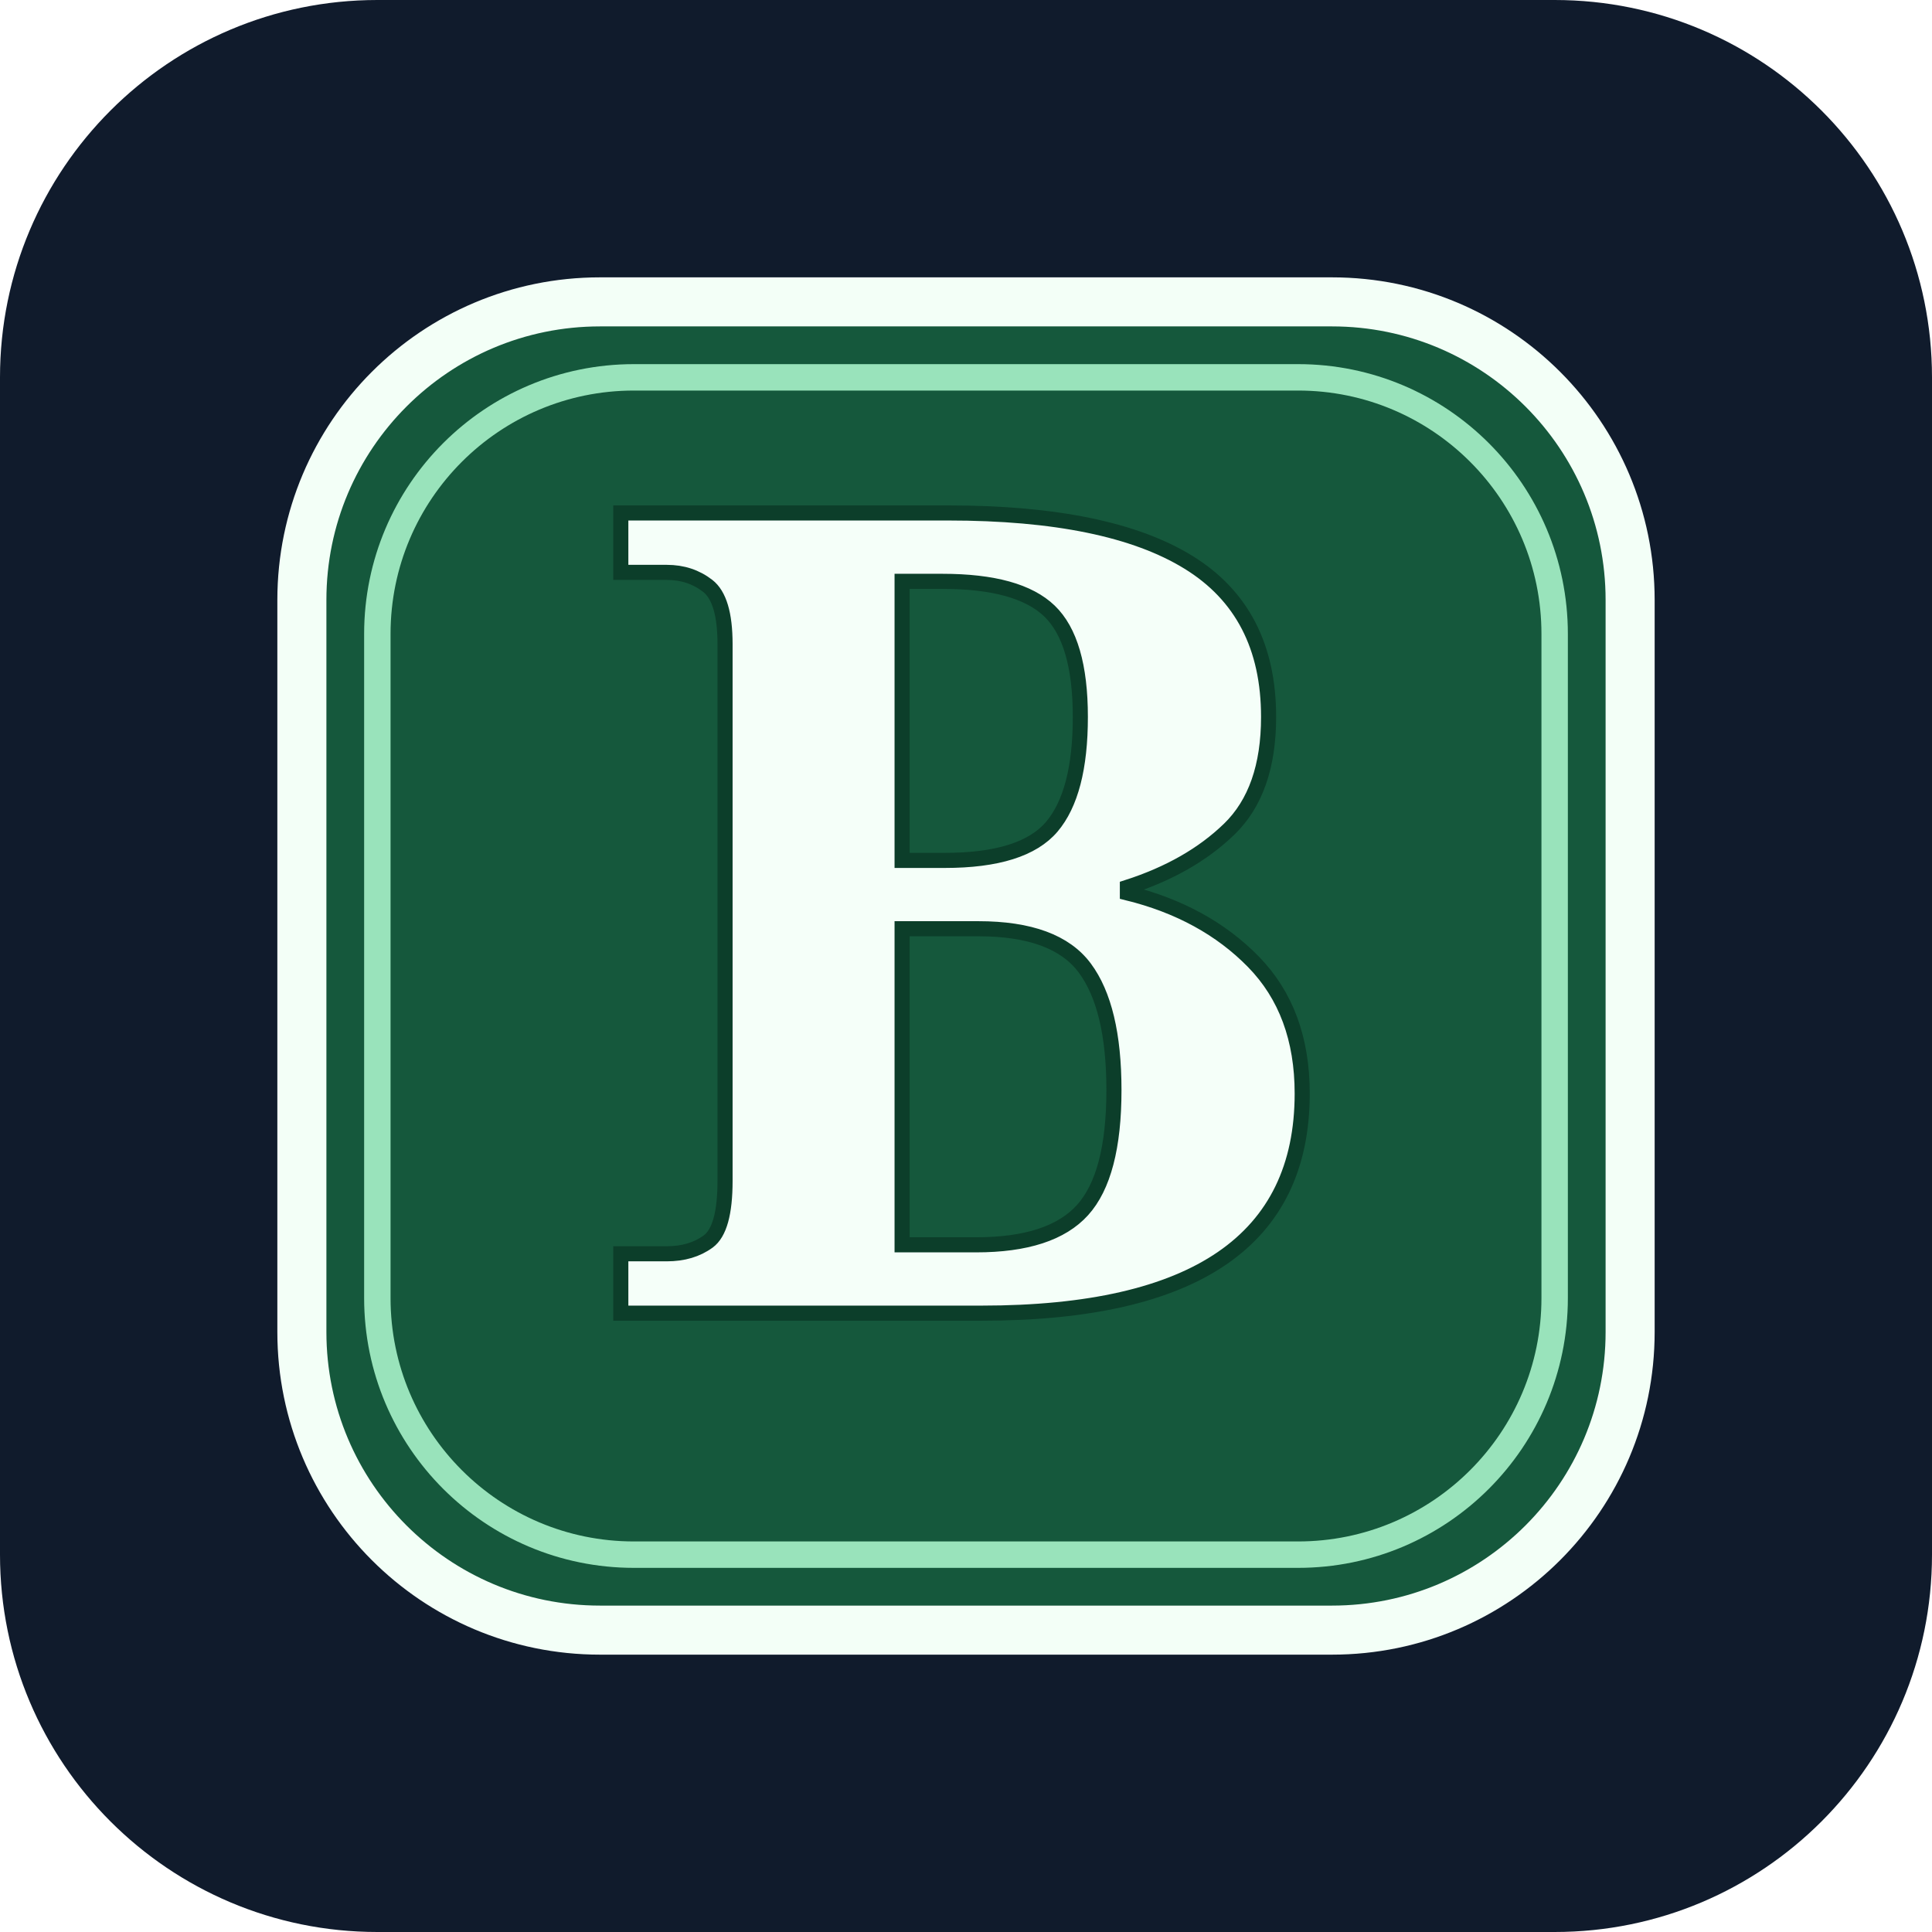
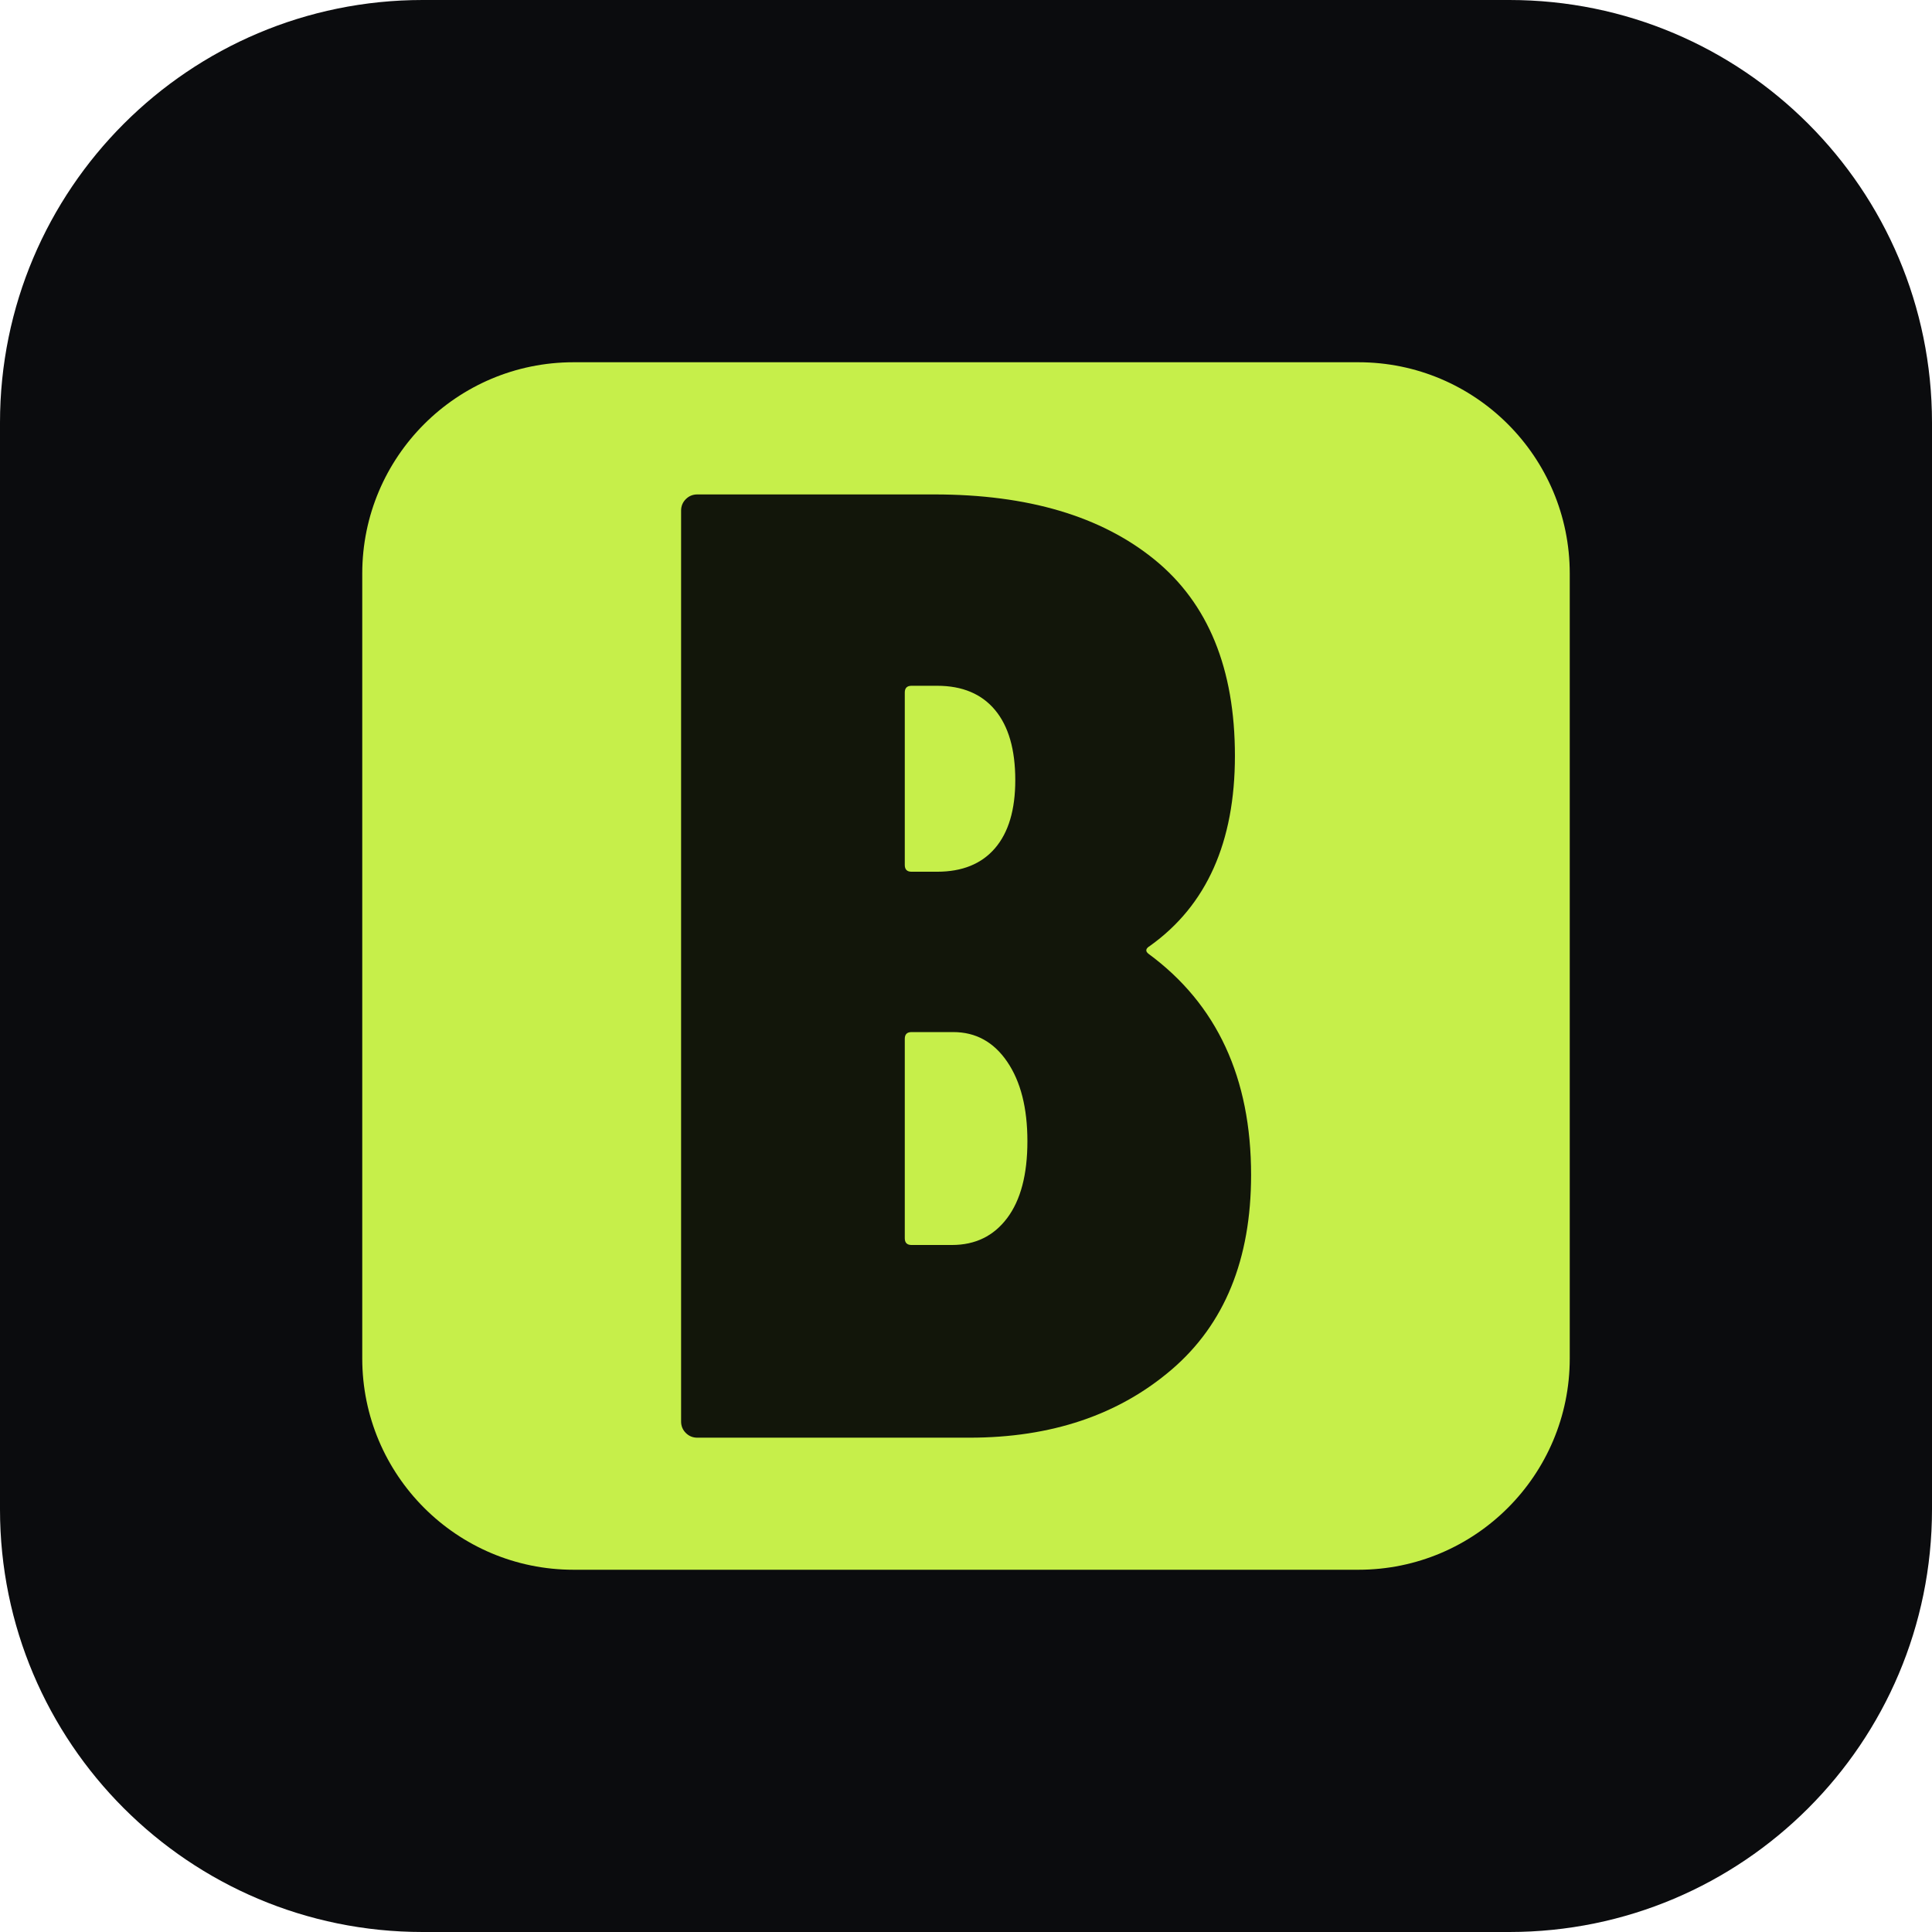
<svg xmlns="http://www.w3.org/2000/svg" viewBox="0 0 512 512">
-   <rect width="512" height="512" rx="100" fill="#101b2c" />
-   <rect x="80" y="80" width="352" height="352" rx="79" fill="#15583c" stroke="#f3fff7" stroke-width="13" />
-   <rect x="100" y="100" width="312" height="312" rx="68" fill="none" stroke="#99e3bb" stroke-width="7" />
-   <text x="256" y="348" text-anchor="middle" font-family="Georgia,serif" font-size="297" font-weight="900" fill="#f5fff9" stroke="#0c3e2a" stroke-width="4">B</text>
+   <rect width="512" height="512" rx="112" fill="#0b0c0e" />
+   <rect x="96" y="96" width="320" height="320" rx="56" fill="#c6ef4a" />
+   <path transform="translate(168.0 381.0) scale(0.3571 -0.3571)" d="M249 0H47Q42 0 38.5 3.5Q35 7 35 12V688Q35 693 38.5 696.5Q42 700 47 700H223Q327 700 386.5 651.5Q446 603 446 506Q446 410 383 365Q378 362 382 359Q458 303 458 195Q458 101 399.0 50.5Q340 0 249 0ZM201 553V425Q201 420 206 420H225Q253 420 268.0 437.5Q283 455 283 488Q283 522 268.0 540.0Q253 558 225 558H206Q201 558 201 553ZM292 220Q292 257 277.0 279.0Q262 301 237 301H206Q201 301 201 296V148Q201 143 206 143H236Q262 143 277.0 163.0Q292 183 292 220Z" fill="#12160a" />
</svg>
